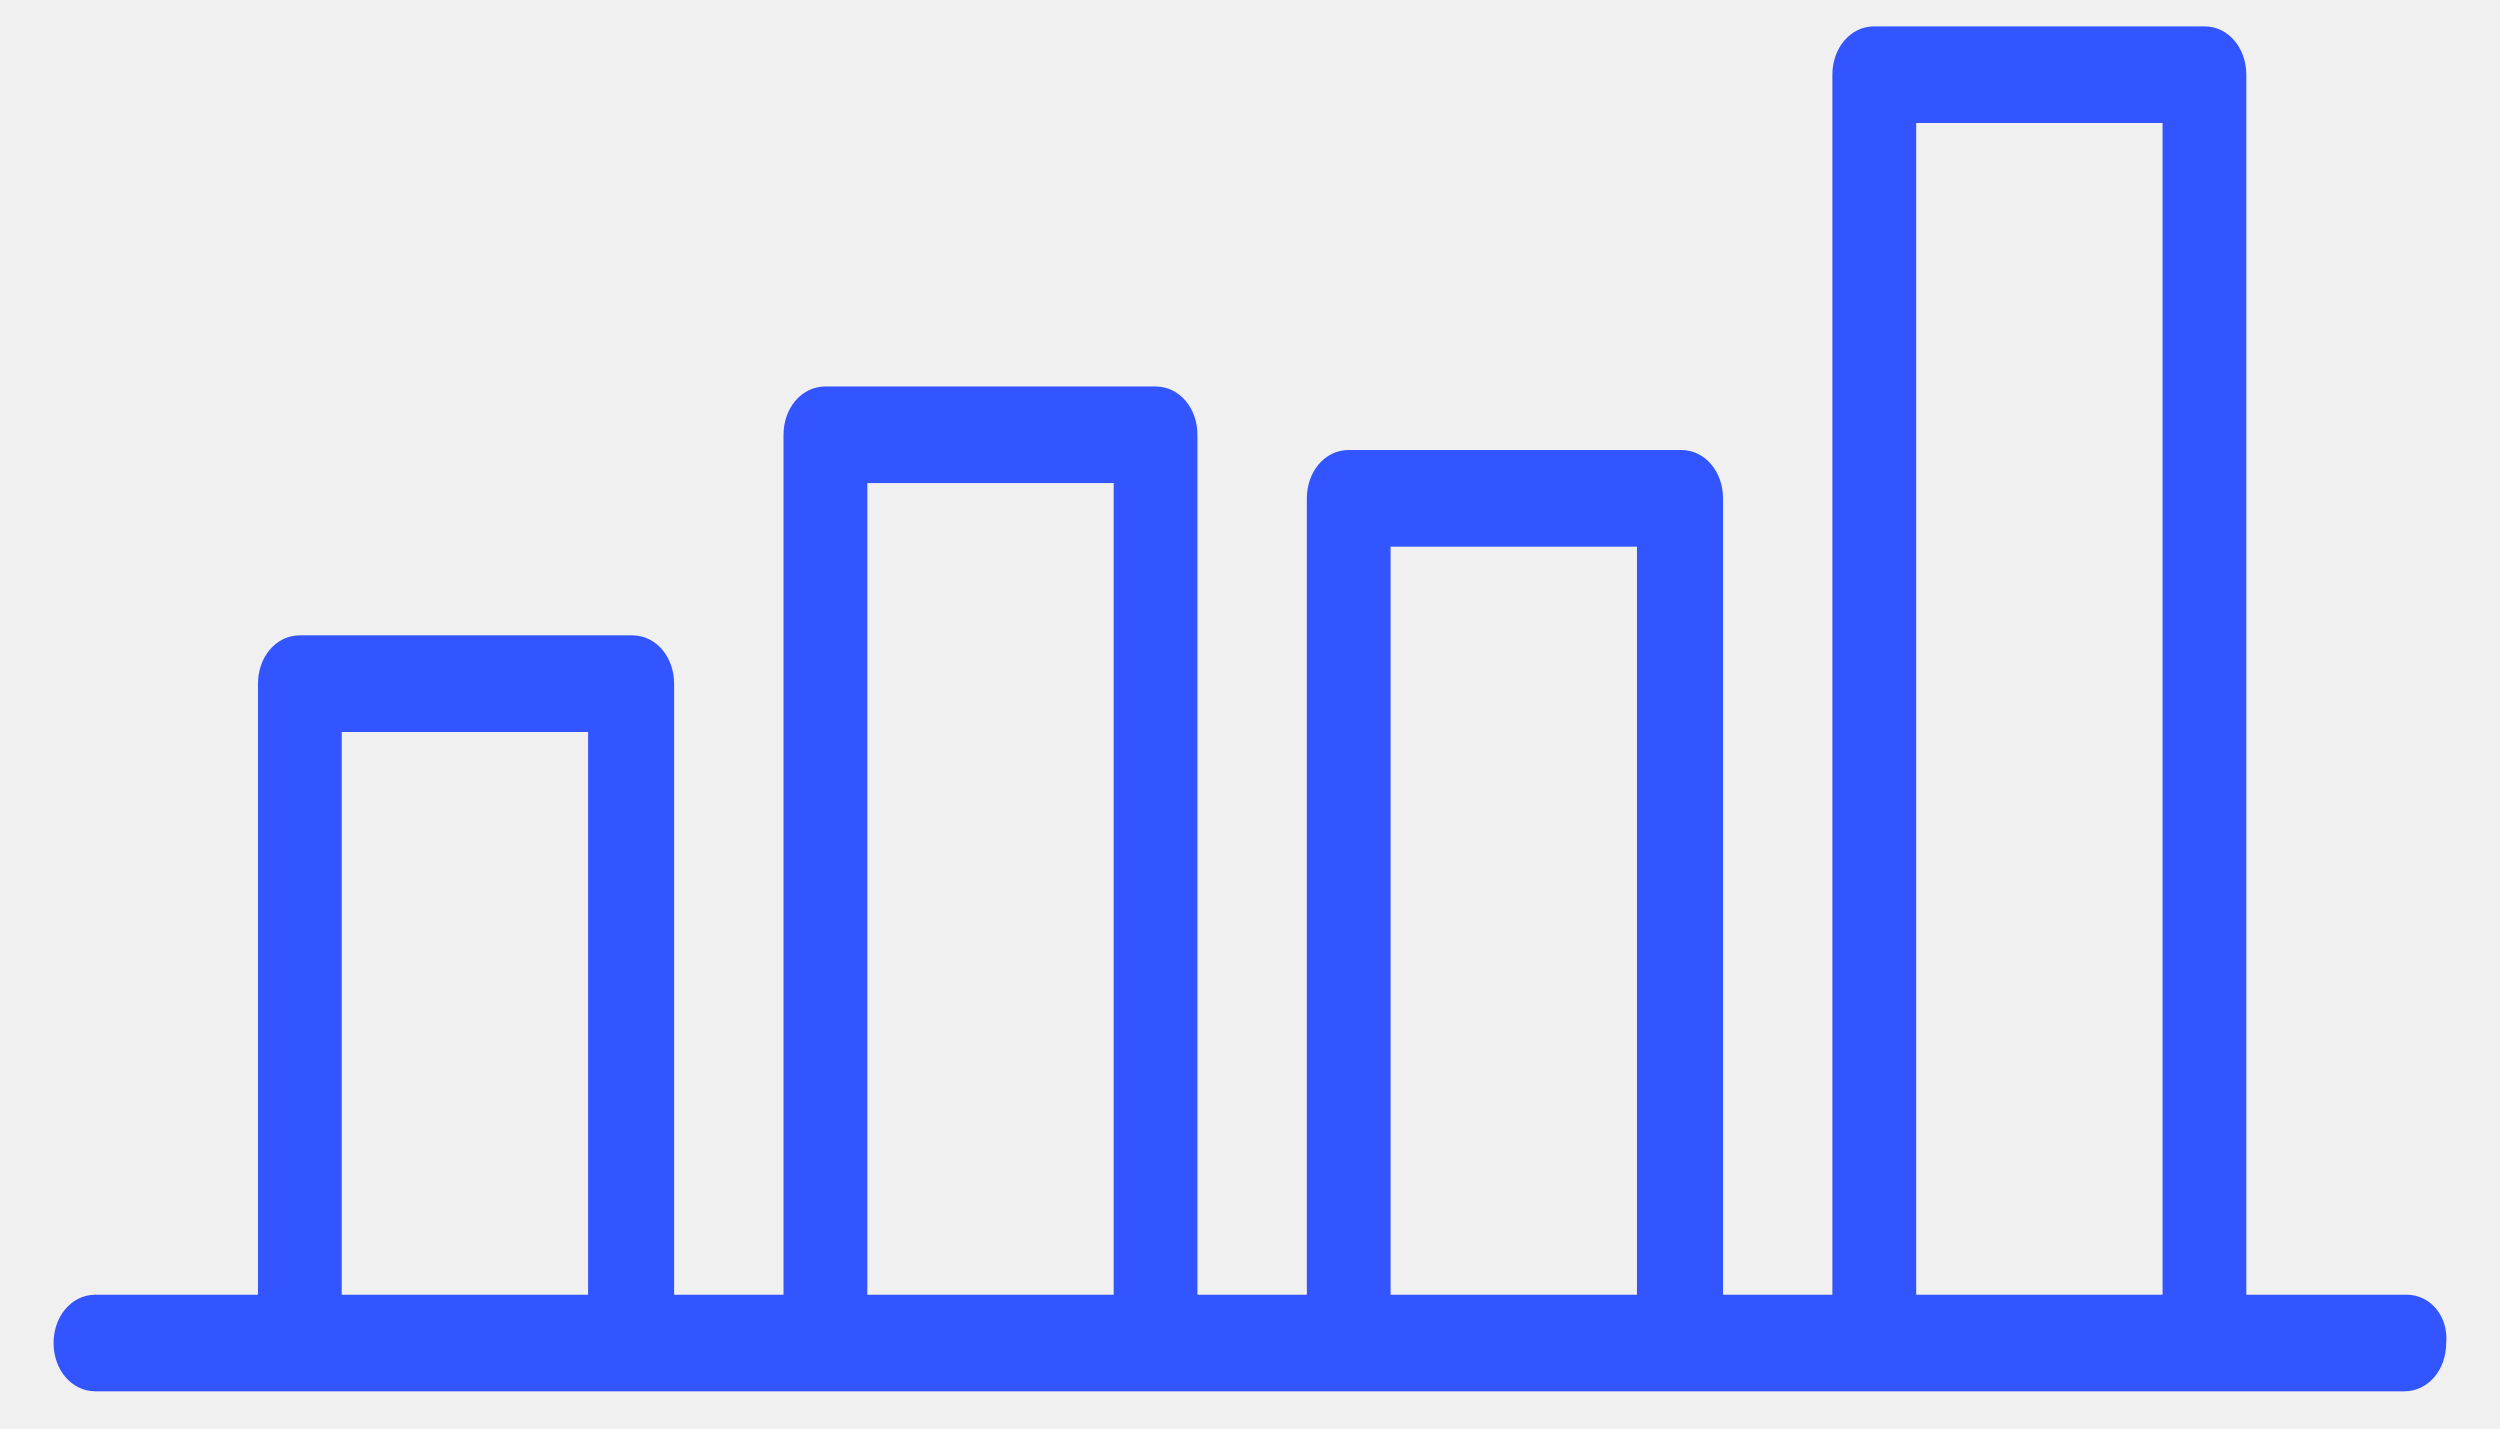
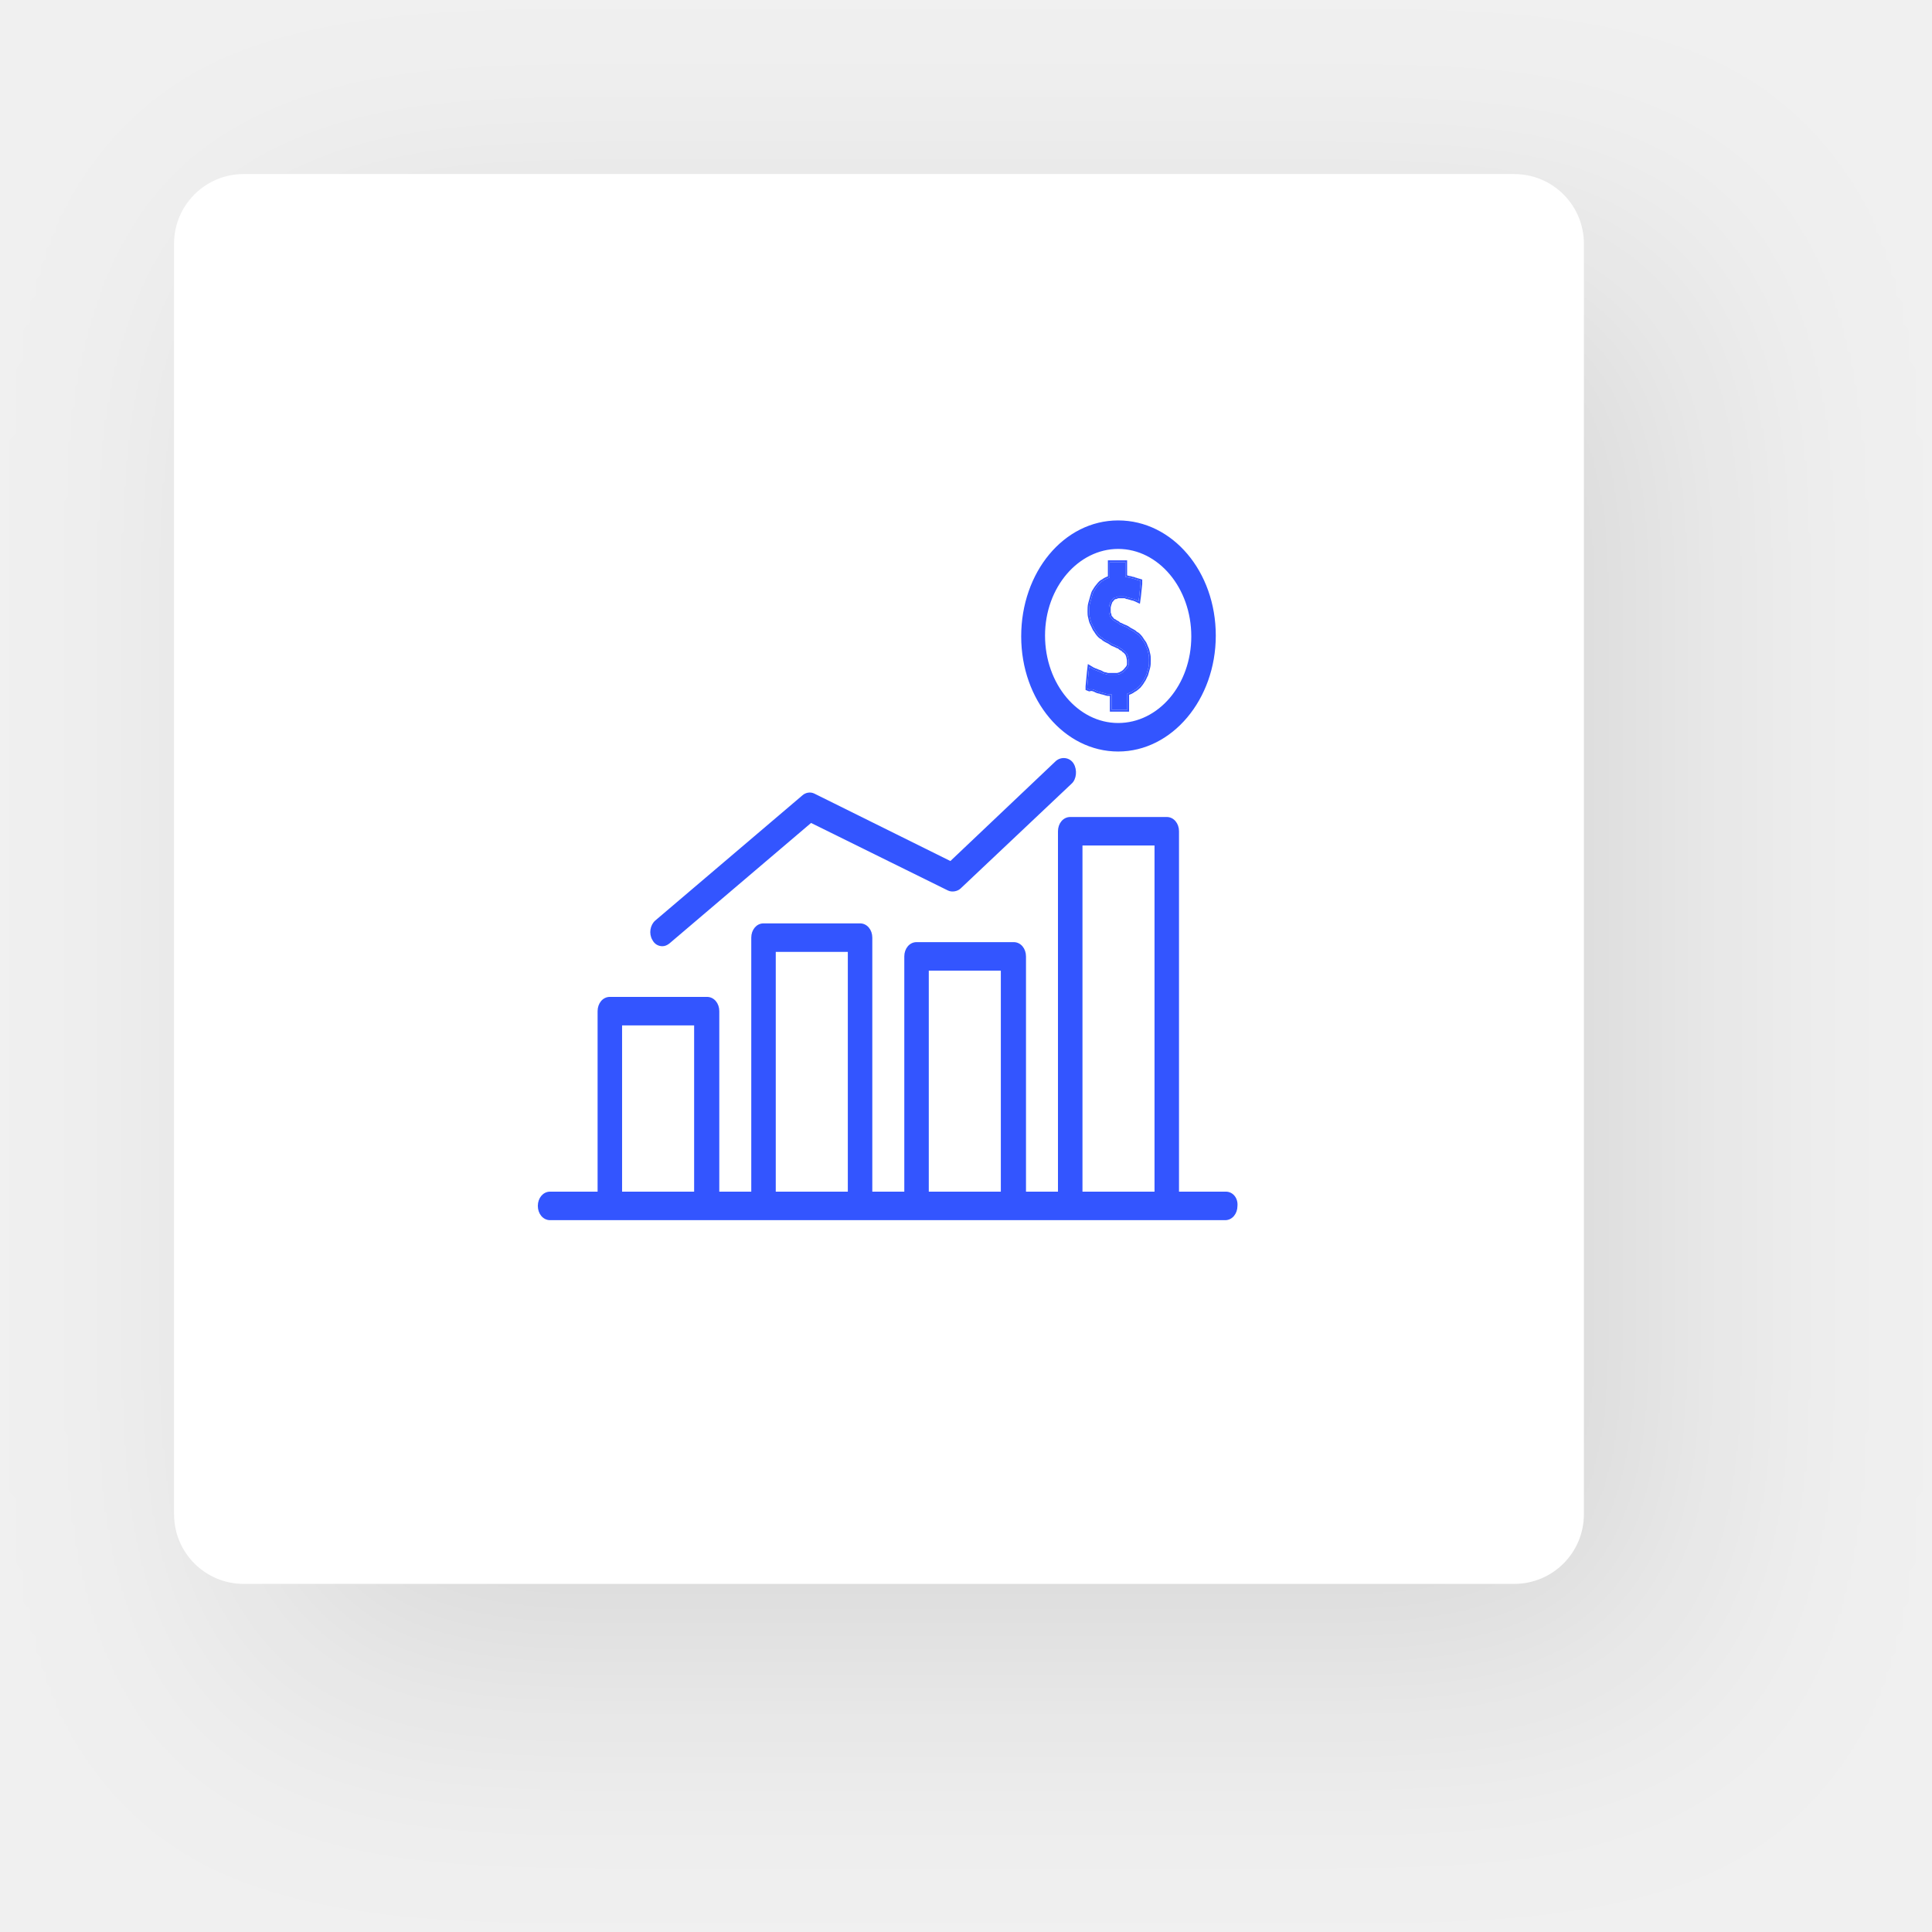
- <svg xmlns="http://www.w3.org/2000/svg" width="42" height="24" viewBox="0 0 42 24" fill="none">
-   <path d="M40.43 21.801H37.688V1.255C37.688 0.835 37.409 0.493 37.035 0.493H31.488C31.113 0.493 30.834 0.835 30.834 1.255V21.801H28.897V8.372C28.897 7.952 28.617 7.61 28.243 7.61H22.658C22.284 7.61 22.005 7.952 22.005 8.372V21.801H20.067V7.305C20.067 6.885 19.788 6.543 19.413 6.543H13.867C13.492 6.543 13.213 6.885 13.213 7.305V21.801H11.275V11.486C11.275 11.066 10.996 10.724 10.622 10.724H5.037C4.663 10.724 4.384 11.066 4.384 11.486V21.801H1.604C1.229 21.801 0.95 22.143 0.95 22.562C0.95 22.983 1.229 23.324 1.604 23.324H5H10.546H13.867H19.413H22.658H28.205H31.45H36.997H40.393C40.767 23.324 41.045 22.984 41.046 22.565C41.085 22.142 40.804 21.801 40.43 21.801ZM9.93 21.801H5.691V12.248H9.93V21.801ZM18.76 21.801H14.521V8.066H18.76V21.801ZM27.551 21.801H23.312V9.134H27.551V21.801ZM36.381 21.801H32.142V2.016H36.381V21.801Z" fill="#3355FF" stroke="#3355FF" stroke-width="0.1" />
+ <svg xmlns="http://www.w3.org/2000/svg" width="111" height="111" viewBox="0 0 111 111" fill="none">
+   <g filter="url(#filter0_d)">
+     <rect x="10" y="10" width="81" height="81" rx="4" fill="white" />
+   </g>
+   <path d="M64.242 29.95C61.15 29.95 58.721 32.902 58.721 36.561C58.721 40.22 61.189 43.127 64.242 43.127C67.296 43.127 69.801 40.175 69.801 36.516C69.801 32.856 67.334 29.95 64.242 29.95ZM64.242 41.589C61.901 41.589 59.991 39.328 59.991 36.516C59.991 33.705 61.938 31.488 64.242 31.488C66.584 31.488 68.494 33.749 68.494 36.561C68.494 39.372 66.585 41.589 64.242 41.589Z" fill="#3355FF" stroke="#3355FF" stroke-width="0.1" />
+   <mask id="path-3-outside-1" maskUnits="userSpaceOnUse" x="61.469" y="31.293" width="5" height="10" fill="black">
+     <rect fill="white" x="61.469" y="31.293" width="5" height="10" />
+     <path d="M65.978 37.551C65.94 37.416 65.94 37.326 65.865 37.191C65.827 37.101 65.789 36.967 65.714 36.877C65.638 36.787 65.6 36.697 65.525 36.607C65.45 36.517 65.374 36.427 65.261 36.382C65.186 36.292 65.072 36.248 64.997 36.203C64.884 36.158 64.808 36.068 64.695 36.023C64.582 35.978 64.469 35.933 64.393 35.888C64.355 35.888 64.28 35.843 64.242 35.798C64.204 35.753 64.129 35.753 64.091 35.708C64.053 35.663 63.978 35.663 63.94 35.618C63.903 35.574 63.865 35.529 63.827 35.484C63.789 35.439 63.752 35.394 63.752 35.304C63.714 35.259 63.714 35.169 63.714 35.124C63.714 35.034 63.714 34.989 63.714 34.899C63.714 34.855 63.752 34.765 63.752 34.72C63.789 34.675 63.789 34.585 63.827 34.54C63.865 34.495 63.903 34.45 63.94 34.405C63.978 34.36 64.053 34.315 64.129 34.315C64.204 34.27 64.242 34.27 64.318 34.27C64.355 34.27 64.393 34.27 64.431 34.27C64.469 34.27 64.506 34.27 64.544 34.27C64.62 34.27 64.657 34.27 64.733 34.315C64.808 34.315 64.884 34.36 64.921 34.36C64.959 34.36 65.035 34.405 65.072 34.405C65.148 34.405 65.186 34.45 65.223 34.45L65.412 34.54L65.45 34.27L65.525 33.551V33.371L65.374 33.327C65.336 33.327 65.261 33.282 65.223 33.282C65.186 33.282 65.148 33.237 65.072 33.237C65.035 33.237 64.959 33.192 64.884 33.192C64.808 33.192 64.77 33.147 64.695 33.147H64.657V32.518V32.293H64.469H63.94H63.752V32.518V33.192H63.714C63.601 33.237 63.487 33.282 63.374 33.371C63.261 33.416 63.186 33.506 63.11 33.596C63.035 33.686 62.959 33.776 62.884 33.911C62.808 34.001 62.771 34.135 62.733 34.27C62.695 34.405 62.657 34.54 62.62 34.675C62.582 34.809 62.582 34.989 62.582 35.124C62.582 35.259 62.582 35.349 62.62 35.484C62.657 35.618 62.657 35.708 62.733 35.843C62.771 35.933 62.846 36.068 62.884 36.158C62.959 36.248 62.997 36.337 63.072 36.427C63.148 36.517 63.223 36.607 63.337 36.652C63.412 36.742 63.525 36.787 63.601 36.832C63.714 36.877 63.827 36.967 63.903 37.011C64.016 37.056 64.129 37.101 64.204 37.146C64.242 37.146 64.318 37.191 64.355 37.236C64.393 37.281 64.469 37.281 64.506 37.326C64.544 37.371 64.582 37.416 64.62 37.416C64.657 37.461 64.695 37.506 64.733 37.551C64.77 37.596 64.77 37.641 64.808 37.73C64.808 37.776 64.846 37.865 64.846 37.955C64.846 38.045 64.846 38.09 64.846 38.18C64.846 38.225 64.808 38.315 64.77 38.36C64.733 38.405 64.695 38.45 64.657 38.495C64.62 38.539 64.582 38.584 64.506 38.629C64.469 38.674 64.393 38.674 64.355 38.719C64.318 38.719 64.242 38.764 64.167 38.764C64.129 38.764 64.091 38.764 64.016 38.764C63.978 38.764 63.903 38.764 63.865 38.764C63.789 38.764 63.714 38.764 63.676 38.764C63.601 38.764 63.525 38.719 63.487 38.719C63.412 38.719 63.337 38.674 63.261 38.629C63.186 38.584 63.11 38.584 63.035 38.539C62.997 38.539 62.959 38.495 62.922 38.495C62.884 38.495 62.846 38.45 62.808 38.45L62.582 38.315L62.544 38.629L62.469 39.438V39.573L62.582 39.618C62.733 39.573 62.808 39.618 62.922 39.663C62.997 39.708 63.11 39.753 63.186 39.753C63.261 39.798 63.374 39.798 63.487 39.843C63.601 39.888 63.676 39.888 63.789 39.888H63.865V40.562V40.786H64.053H64.582H64.77V40.562V39.843H64.808C64.921 39.798 65.035 39.753 65.148 39.663C65.261 39.618 65.336 39.528 65.45 39.438C65.525 39.348 65.6 39.258 65.676 39.124C65.751 39.034 65.789 38.899 65.865 38.764C65.902 38.629 65.94 38.495 65.978 38.36C66.016 38.225 66.016 38.09 66.016 37.91C66.016 37.776 66.016 37.686 65.978 37.551Z" />
+   </mask>
+   <path d="M65.978 37.551C65.94 37.416 65.94 37.326 65.865 37.191C65.827 37.101 65.789 36.967 65.714 36.877C65.638 36.787 65.6 36.697 65.525 36.607C65.45 36.517 65.374 36.427 65.261 36.382C65.186 36.292 65.072 36.248 64.997 36.203C64.884 36.158 64.808 36.068 64.695 36.023C64.582 35.978 64.469 35.933 64.393 35.888C64.355 35.888 64.28 35.843 64.242 35.798C64.204 35.753 64.129 35.753 64.091 35.708C64.053 35.663 63.978 35.663 63.94 35.618C63.903 35.574 63.865 35.529 63.827 35.484C63.789 35.439 63.752 35.394 63.752 35.304C63.714 35.259 63.714 35.169 63.714 35.124C63.714 35.034 63.714 34.989 63.714 34.899C63.714 34.855 63.752 34.765 63.752 34.72C63.789 34.675 63.789 34.585 63.827 34.54C63.865 34.495 63.903 34.45 63.94 34.405C63.978 34.36 64.053 34.315 64.129 34.315C64.204 34.27 64.242 34.27 64.318 34.27C64.355 34.27 64.393 34.27 64.431 34.27C64.469 34.27 64.506 34.27 64.544 34.27C64.62 34.27 64.657 34.27 64.733 34.315C64.808 34.315 64.884 34.36 64.921 34.36C64.959 34.36 65.035 34.405 65.072 34.405C65.148 34.405 65.186 34.45 65.223 34.45L65.412 34.54L65.45 34.27L65.525 33.551V33.371L65.374 33.327C65.336 33.327 65.261 33.282 65.223 33.282C65.186 33.282 65.148 33.237 65.072 33.237C65.035 33.237 64.959 33.192 64.884 33.192C64.808 33.192 64.77 33.147 64.695 33.147H64.657V32.518V32.293H64.469H63.94H63.752V32.518V33.192H63.714C63.601 33.237 63.487 33.282 63.374 33.371C63.261 33.416 63.186 33.506 63.11 33.596C63.035 33.686 62.959 33.776 62.884 33.911C62.808 34.001 62.771 34.135 62.733 34.27C62.695 34.405 62.657 34.54 62.62 34.675C62.582 34.809 62.582 34.989 62.582 35.124C62.582 35.259 62.582 35.349 62.62 35.484C62.657 35.618 62.657 35.708 62.733 35.843C62.771 35.933 62.846 36.068 62.884 36.158C62.959 36.248 62.997 36.337 63.072 36.427C63.148 36.517 63.223 36.607 63.337 36.652C63.412 36.742 63.525 36.787 63.601 36.832C63.714 36.877 63.827 36.967 63.903 37.011C64.016 37.056 64.129 37.101 64.204 37.146C64.242 37.146 64.318 37.191 64.355 37.236C64.393 37.281 64.469 37.281 64.506 37.326C64.544 37.371 64.582 37.416 64.62 37.416C64.657 37.461 64.695 37.506 64.733 37.551C64.77 37.596 64.77 37.641 64.808 37.73C64.808 37.776 64.846 37.865 64.846 37.955C64.846 38.045 64.846 38.09 64.846 38.18C64.846 38.225 64.808 38.315 64.77 38.36C64.733 38.405 64.695 38.45 64.657 38.495C64.62 38.539 64.582 38.584 64.506 38.629C64.469 38.674 64.393 38.674 64.355 38.719C64.318 38.719 64.242 38.764 64.167 38.764C64.129 38.764 64.091 38.764 64.016 38.764C63.978 38.764 63.903 38.764 63.865 38.764C63.789 38.764 63.714 38.764 63.676 38.764C63.601 38.764 63.525 38.719 63.487 38.719C63.412 38.719 63.337 38.674 63.261 38.629C63.186 38.584 63.11 38.584 63.035 38.539C62.997 38.539 62.959 38.495 62.922 38.495C62.884 38.495 62.846 38.45 62.808 38.45L62.582 38.315L62.544 38.629L62.469 39.438V39.573L62.582 39.618C62.733 39.573 62.808 39.618 62.922 39.663C62.997 39.708 63.11 39.753 63.186 39.753C63.261 39.798 63.374 39.798 63.487 39.843C63.601 39.888 63.676 39.888 63.789 39.888H63.865V40.562V40.786H64.053H64.582H64.77V40.562V39.843H64.808C64.921 39.798 65.035 39.753 65.148 39.663C65.261 39.618 65.336 39.528 65.45 39.438C65.525 39.348 65.6 39.258 65.676 39.124C65.751 39.034 65.789 38.899 65.865 38.764C65.902 38.629 65.94 38.495 65.978 38.36C66.016 38.225 66.016 38.09 66.016 37.91C66.016 37.776 66.016 37.686 65.978 37.551Z" fill="#3355FF" />
+   <path d="M65.978 37.551C65.94 37.416 65.94 37.326 65.865 37.191C65.827 37.101 65.789 36.967 65.714 36.877C65.638 36.787 65.6 36.697 65.525 36.607C65.45 36.517 65.374 36.427 65.261 36.382C65.186 36.292 65.072 36.248 64.997 36.203C64.884 36.158 64.808 36.068 64.695 36.023C64.582 35.978 64.469 35.933 64.393 35.888C64.355 35.888 64.28 35.843 64.242 35.798C64.204 35.753 64.129 35.753 64.091 35.708C64.053 35.663 63.978 35.663 63.94 35.618C63.903 35.574 63.865 35.529 63.827 35.484C63.789 35.439 63.752 35.394 63.752 35.304C63.714 35.259 63.714 35.169 63.714 35.124C63.714 35.034 63.714 34.989 63.714 34.899C63.714 34.855 63.752 34.765 63.752 34.72C63.789 34.675 63.789 34.585 63.827 34.54C63.865 34.495 63.903 34.45 63.94 34.405C63.978 34.36 64.053 34.315 64.129 34.315C64.204 34.27 64.242 34.27 64.318 34.27C64.355 34.27 64.393 34.27 64.431 34.27C64.469 34.27 64.506 34.27 64.544 34.27C64.62 34.27 64.657 34.27 64.733 34.315C64.808 34.315 64.884 34.36 64.921 34.36C64.959 34.36 65.035 34.405 65.072 34.405C65.148 34.405 65.186 34.45 65.223 34.45L65.412 34.54L65.45 34.27L65.525 33.551V33.371L65.374 33.327C65.336 33.327 65.261 33.282 65.223 33.282C65.186 33.282 65.148 33.237 65.072 33.237C65.035 33.237 64.959 33.192 64.884 33.192C64.808 33.192 64.77 33.147 64.695 33.147H64.657V32.518V32.293H64.469H63.94H63.752V32.518V33.192H63.714C63.601 33.237 63.487 33.282 63.374 33.371C63.261 33.416 63.186 33.506 63.11 33.596C63.035 33.686 62.959 33.776 62.884 33.911C62.808 34.001 62.771 34.135 62.733 34.27C62.695 34.405 62.657 34.54 62.62 34.675C62.582 34.809 62.582 34.989 62.582 35.124C62.582 35.259 62.582 35.349 62.62 35.484C62.657 35.618 62.657 35.708 62.733 35.843C62.771 35.933 62.846 36.068 62.884 36.158C62.959 36.248 62.997 36.337 63.072 36.427C63.148 36.517 63.223 36.607 63.337 36.652C63.412 36.742 63.525 36.787 63.601 36.832C63.714 36.877 63.827 36.967 63.903 37.011C64.016 37.056 64.129 37.101 64.204 37.146C64.242 37.146 64.318 37.191 64.355 37.236C64.393 37.281 64.469 37.281 64.506 37.326C64.544 37.371 64.582 37.416 64.62 37.416C64.657 37.461 64.695 37.506 64.733 37.551C64.77 37.596 64.77 37.641 64.808 37.73C64.808 37.776 64.846 37.865 64.846 37.955C64.846 38.045 64.846 38.09 64.846 38.18C64.846 38.225 64.808 38.315 64.77 38.36C64.733 38.405 64.695 38.45 64.657 38.495C64.62 38.539 64.582 38.584 64.506 38.629C64.469 38.674 64.393 38.674 64.355 38.719C64.318 38.719 64.242 38.764 64.167 38.764C64.129 38.764 64.091 38.764 64.016 38.764C63.978 38.764 63.903 38.764 63.865 38.764C63.789 38.764 63.714 38.764 63.676 38.764C63.601 38.764 63.525 38.719 63.487 38.719C63.412 38.719 63.337 38.674 63.261 38.629C63.186 38.584 63.11 38.584 63.035 38.539C62.997 38.539 62.959 38.495 62.922 38.495C62.884 38.495 62.846 38.45 62.808 38.45L62.582 38.315L62.544 38.629L62.469 39.438V39.573L62.582 39.618C62.733 39.573 62.808 39.618 62.922 39.663C62.997 39.708 63.11 39.753 63.186 39.753C63.261 39.798 63.374 39.798 63.487 39.843C63.601 39.888 63.676 39.888 63.789 39.888H63.865V40.562V40.786H64.053H64.582H64.77V40.562V39.843H64.808C64.921 39.798 65.035 39.753 65.148 39.663C65.261 39.618 65.336 39.528 65.45 39.438C65.525 39.348 65.6 39.258 65.676 39.124C65.751 39.034 65.789 38.899 65.865 38.764C65.902 38.629 65.94 38.495 65.978 38.36C66.016 38.225 66.016 38.09 66.016 37.91C66.016 37.776 66.016 37.686 65.978 37.551Z" stroke="#3355FF" stroke-width="0.2" mask="url(#path-3-outside-1)" />
+   <path d="M60.701 43.755L60.701 43.755L60.699 43.757L54.612 49.529L46.757 45.635L46.756 45.635C46.548 45.536 46.3 45.586 46.136 45.732L37.684 52.922C37.401 53.163 37.322 53.638 37.522 53.973C37.644 54.214 37.85 54.313 38.056 54.313C38.184 54.313 38.307 54.263 38.427 54.168L38.427 54.168L38.428 54.167L46.591 47.222L54.486 51.118L54.486 51.118C54.591 51.168 54.715 51.18 54.831 51.161C54.948 51.143 55.061 51.095 55.145 51.02L55.145 51.02L55.146 51.019L61.522 44.998C61.666 44.875 61.745 44.682 61.764 44.483C61.784 44.283 61.745 44.07 61.644 43.902C61.438 43.559 60.987 43.512 60.701 43.755Z" fill="#3355FF" stroke="#3355FF" stroke-width="0.1" />
+   <path d="M70.43 68.514H67.688V47.758C67.688 47.335 67.41 46.989 67.034 46.989H61.488C61.113 46.989 60.834 47.335 60.834 47.758V68.514H58.897V54.948C58.897 54.525 58.618 54.179 58.243 54.179H52.658C52.283 54.179 52.005 54.525 52.005 54.948V68.514H50.067V53.87C50.067 53.446 49.788 53.101 49.413 53.101H43.867C43.492 53.101 43.213 53.446 43.213 53.87V68.514H41.276V58.094C41.276 57.67 40.997 57.325 40.622 57.325H35.037C34.662 57.325 34.384 57.67 34.384 58.094V68.514H31.604C31.229 68.514 30.95 68.86 30.95 69.284C30.95 69.707 31.229 70.053 31.604 70.053H35H40.546H43.867H49.413H52.658H58.205H61.45H66.997H70.393C70.767 70.053 71.045 69.708 71.046 69.286C71.085 68.859 70.805 68.514 70.43 68.514ZM39.93 68.514H35.691V58.863H39.93V68.514ZM48.76 68.514H44.52V54.639H48.76V68.514ZM57.551 68.514H53.312V55.717H57.551V68.514ZM66.381 68.514H62.142V48.527H66.381V68.514Z" fill="#3355FF" stroke="#3355FF" stroke-width="0.1" />
+   <defs>
+     <filter id="filter0_d" x="0" y="0" width="111" height="111" filterUnits="userSpaceOnUse" color-interpolation-filters="sRGB">
+       <feFlood flood-opacity="0" result="BackgroundImageFix" />
+       <feColorMatrix in="SourceAlpha" type="matrix" values="0 0 0 0 0 0 0 0 0 0 0 0 0 0 0 0 0 0 127 0" />
+       <feOffset dx="5" dy="5" />
+       <feGaussianBlur stdDeviation="7.5" />
+       <feColorMatrix type="matrix" values="0 0 0 0 0 0 0 0 0 0 0 0 0 0 0 0 0 0 0.1 0" />
+       <feBlend mode="normal" in2="BackgroundImageFix" result="effect1_dropShadow" />
+       <feBlend mode="normal" in="SourceGraphic" in2="effect1_dropShadow" result="shape" />
+     </filter>
+   </defs>
</svg>
